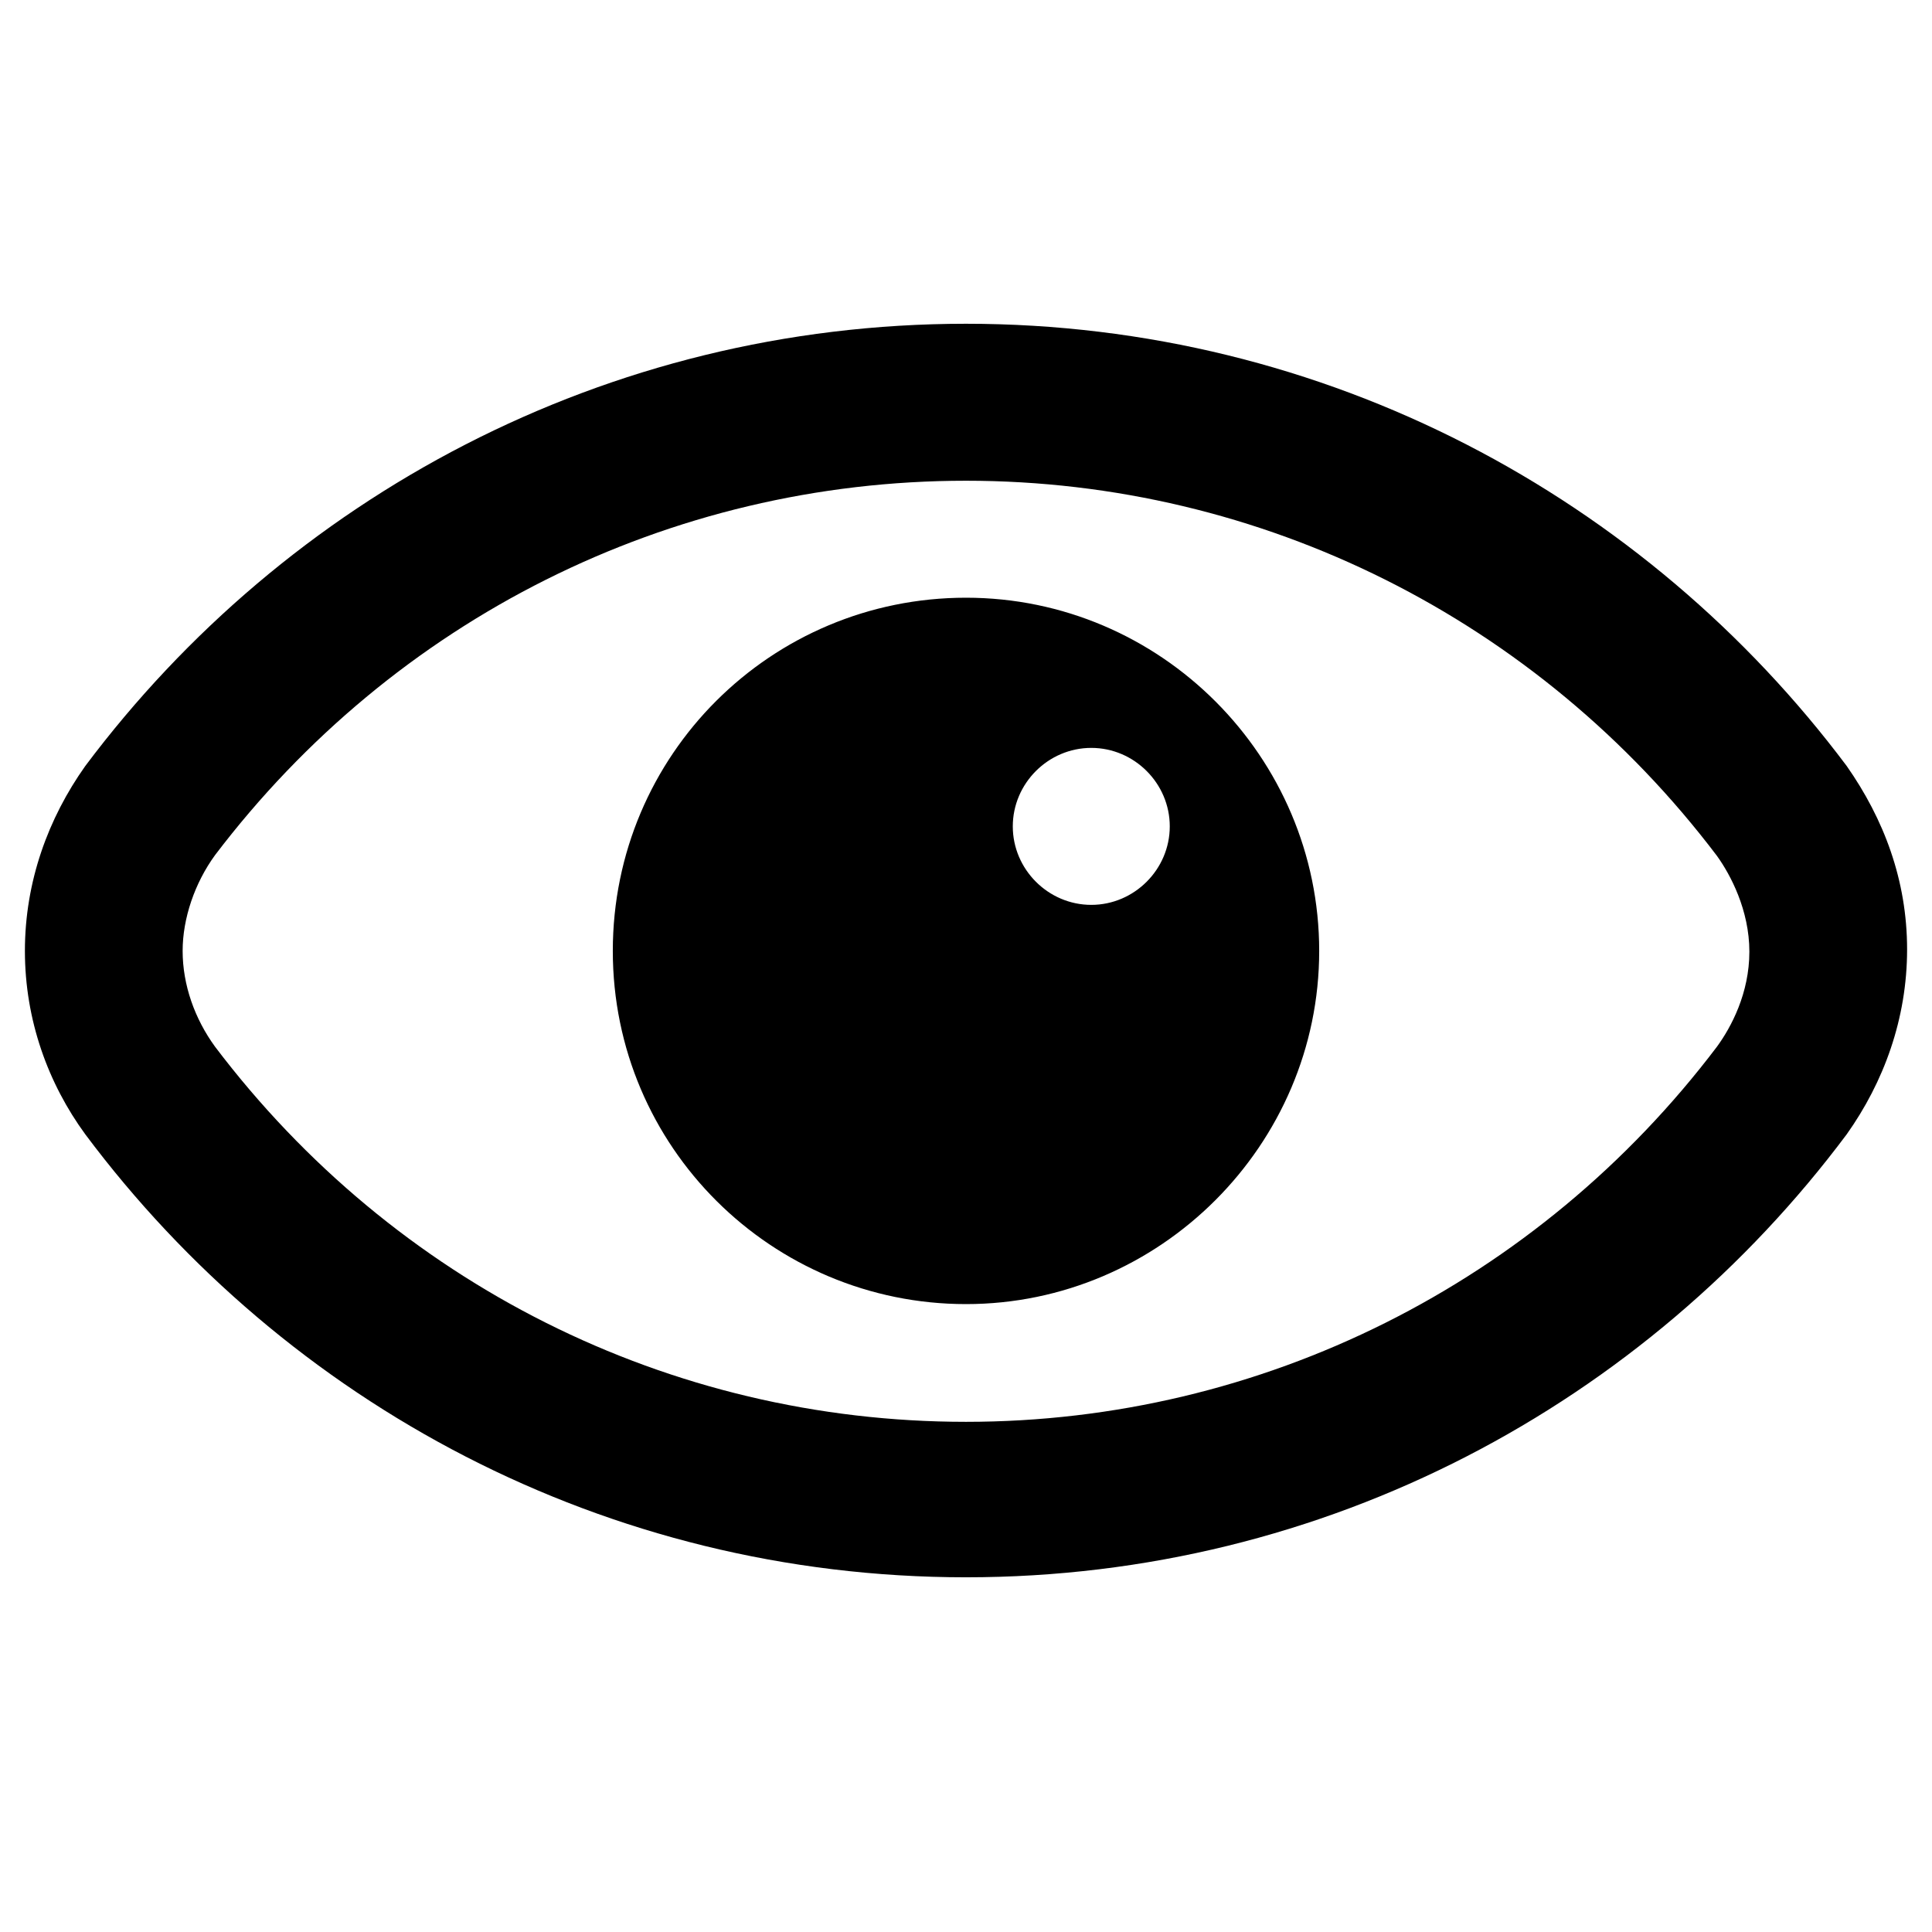
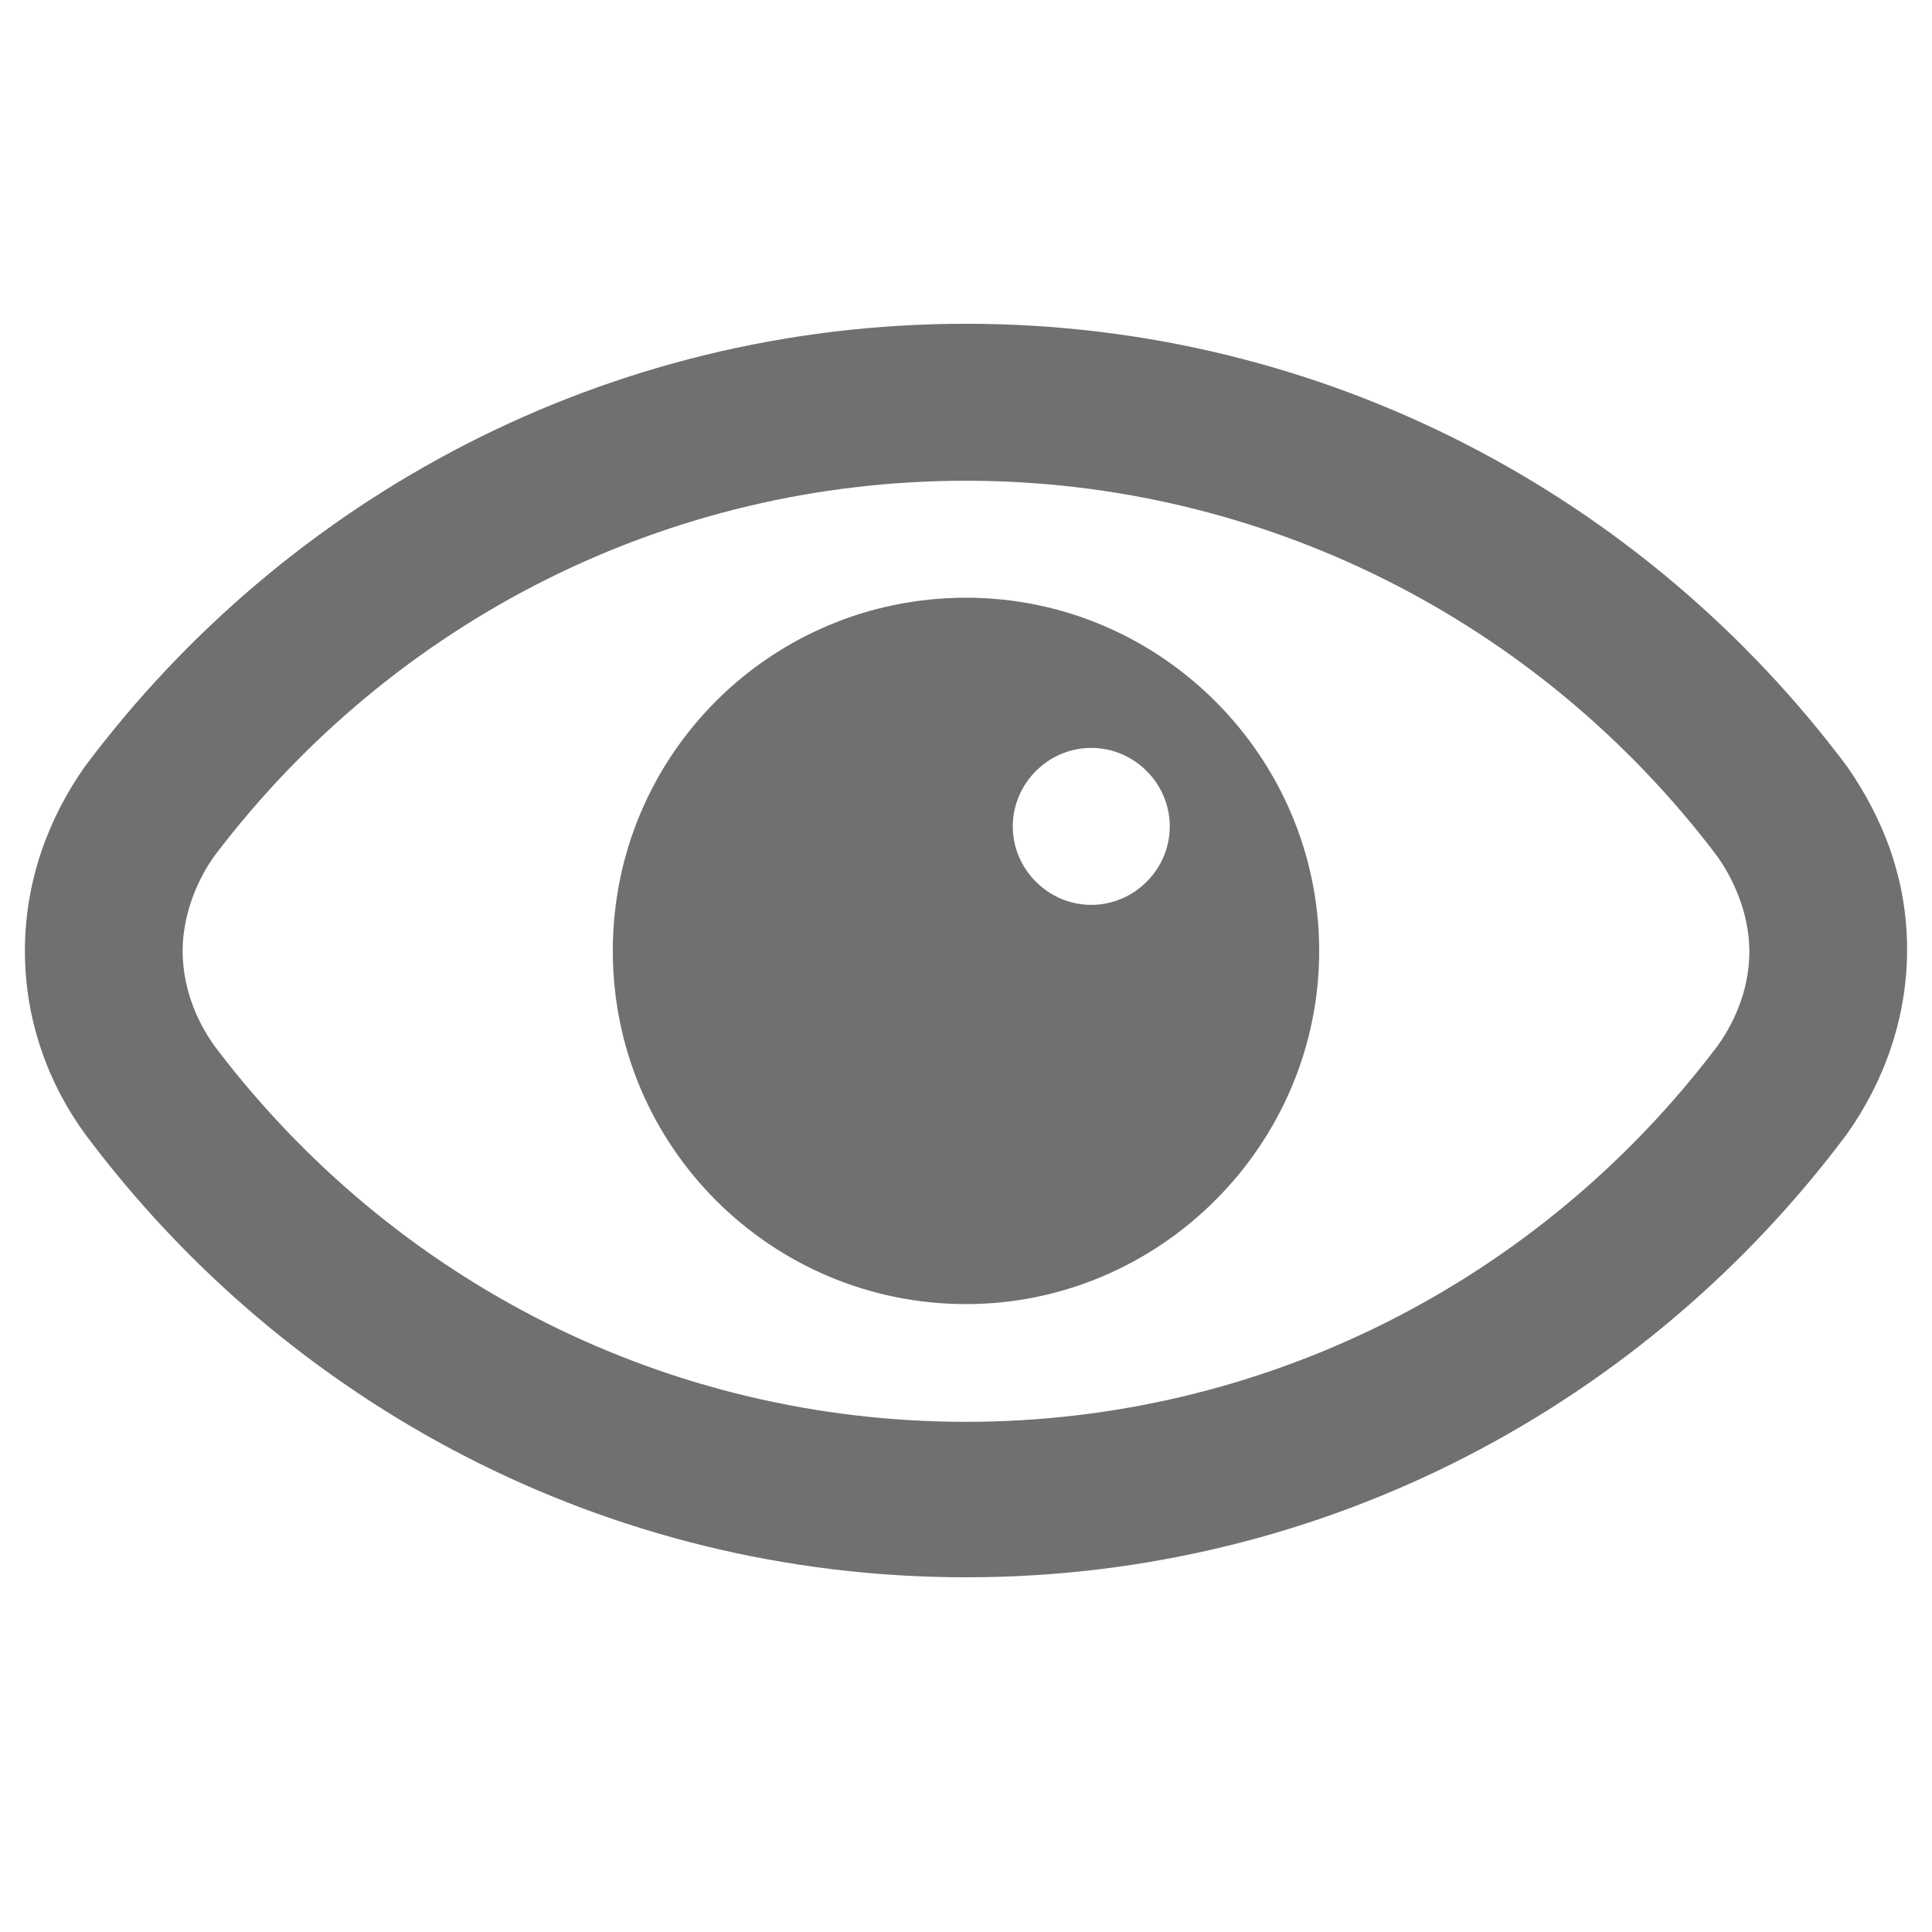
- <svg xmlns="http://www.w3.org/2000/svg" version="1.2" baseProfile="tiny" id="Layer_1" x="0px" y="0px" viewBox="0 0 256 256" xml:space="preserve">
+ <svg xmlns="http://www.w3.org/2000/svg" version="1.2" baseProfile="tiny" id="Layer_1" x="0px" y="0px" viewBox="0 0 256 256" xml:space="preserve" fill="#707070">
  <path id="XMLID_28_" d="M244.7,101.5C218.1,66,175.8,42.9,128,42.9S37.9,66,11.3,101.5c-4.9,6.9-8,15.3-8,24.5s3.1,17.6,8,24.3  C37.9,185.9,80.2,209,128,209s90.1-23.1,116.7-58.7c4.9-6.9,8-15.3,8-24.5S249.6,108.5,244.7,101.5z M227.5,138.7  c-23.7,31.3-60.3,49.7-99.5,49.7c-39.4,0-75.8-18.4-99.5-49.7c-2.7-3.7-4.3-8.2-4.3-12.7c0-4.3,1.6-9,4.3-12.7  C52.2,82.1,88.6,63.7,128,63.7c39.2,0,75.8,18.4,99.5,49.7c1.8,2.5,4.3,7.2,4.3,12.7S229.4,136.1,227.5,138.7z M128,79.2  c-25.8,0-46.8,20.8-46.8,46.8s21.1,46.8,46.8,46.8s46.8-21.1,46.8-46.8S153.8,79.2,128,79.2z M144.6,119.9  c-5.7,0-10.4-4.7-10.4-10.4c0-5.7,4.7-10.4,10.4-10.4c5.7,0,10.4,4.7,10.4,10.4C155,115.2,150.3,119.9,144.6,119.9z" />
</svg>
